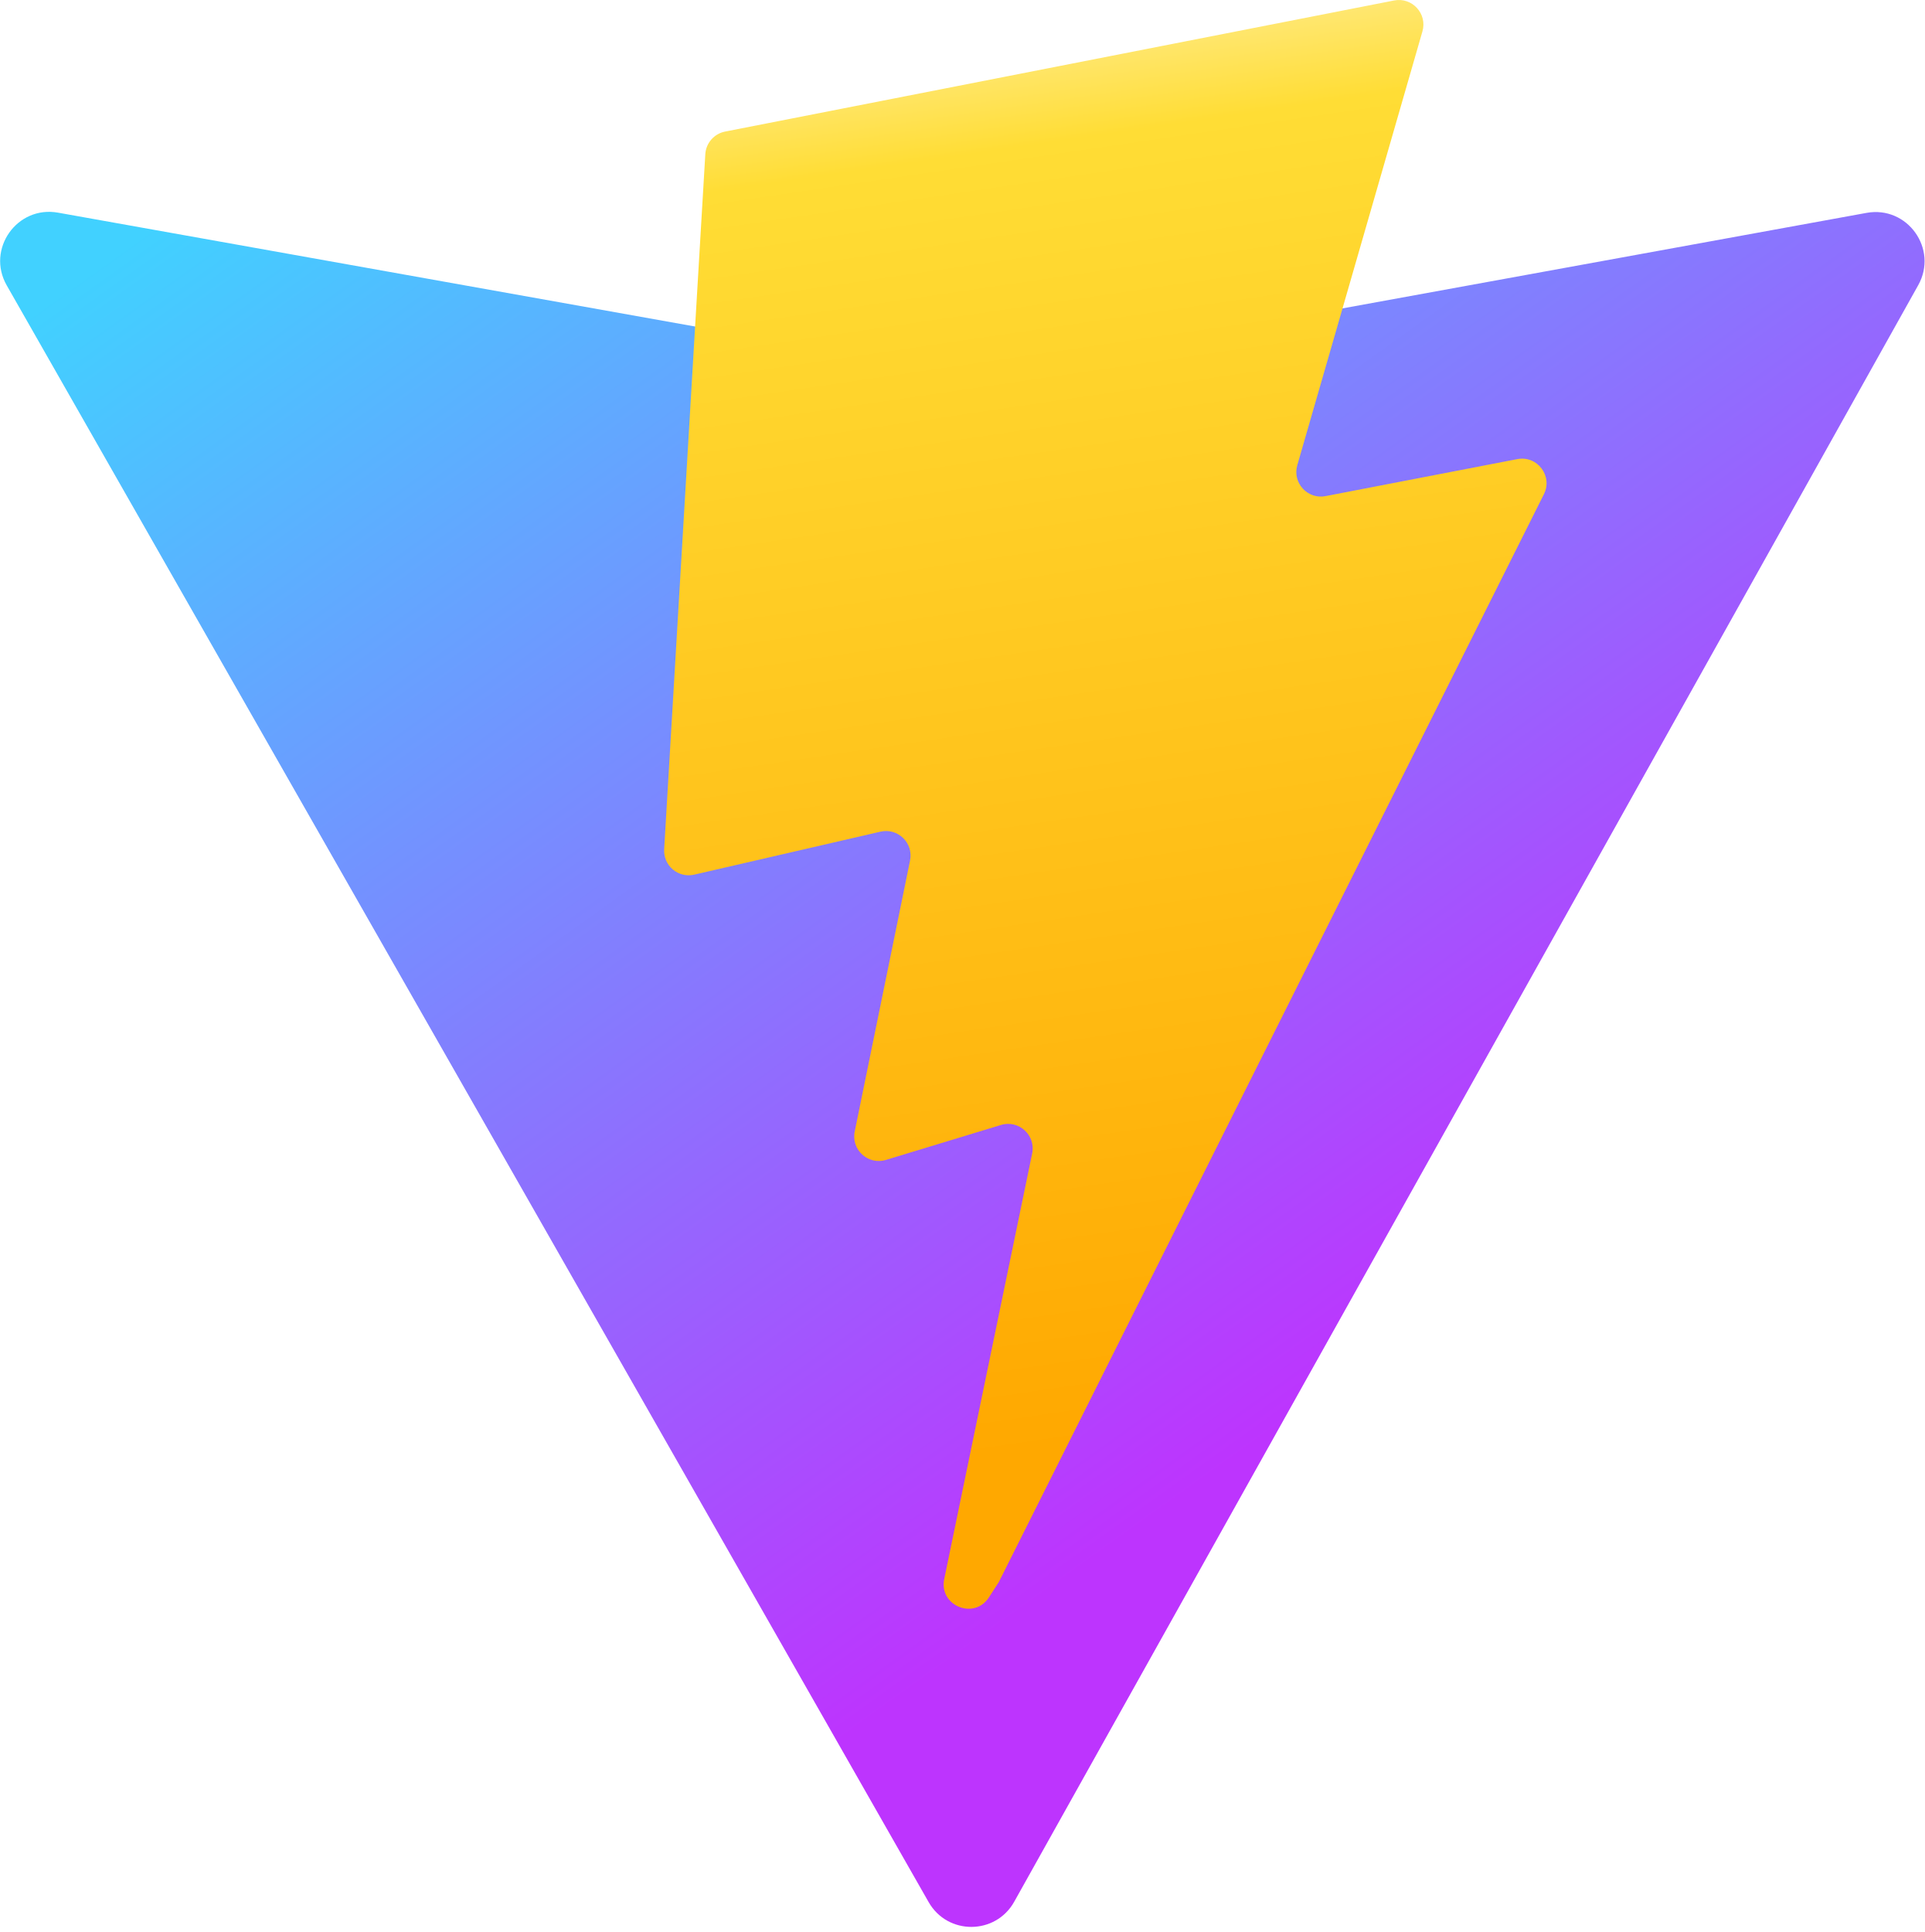
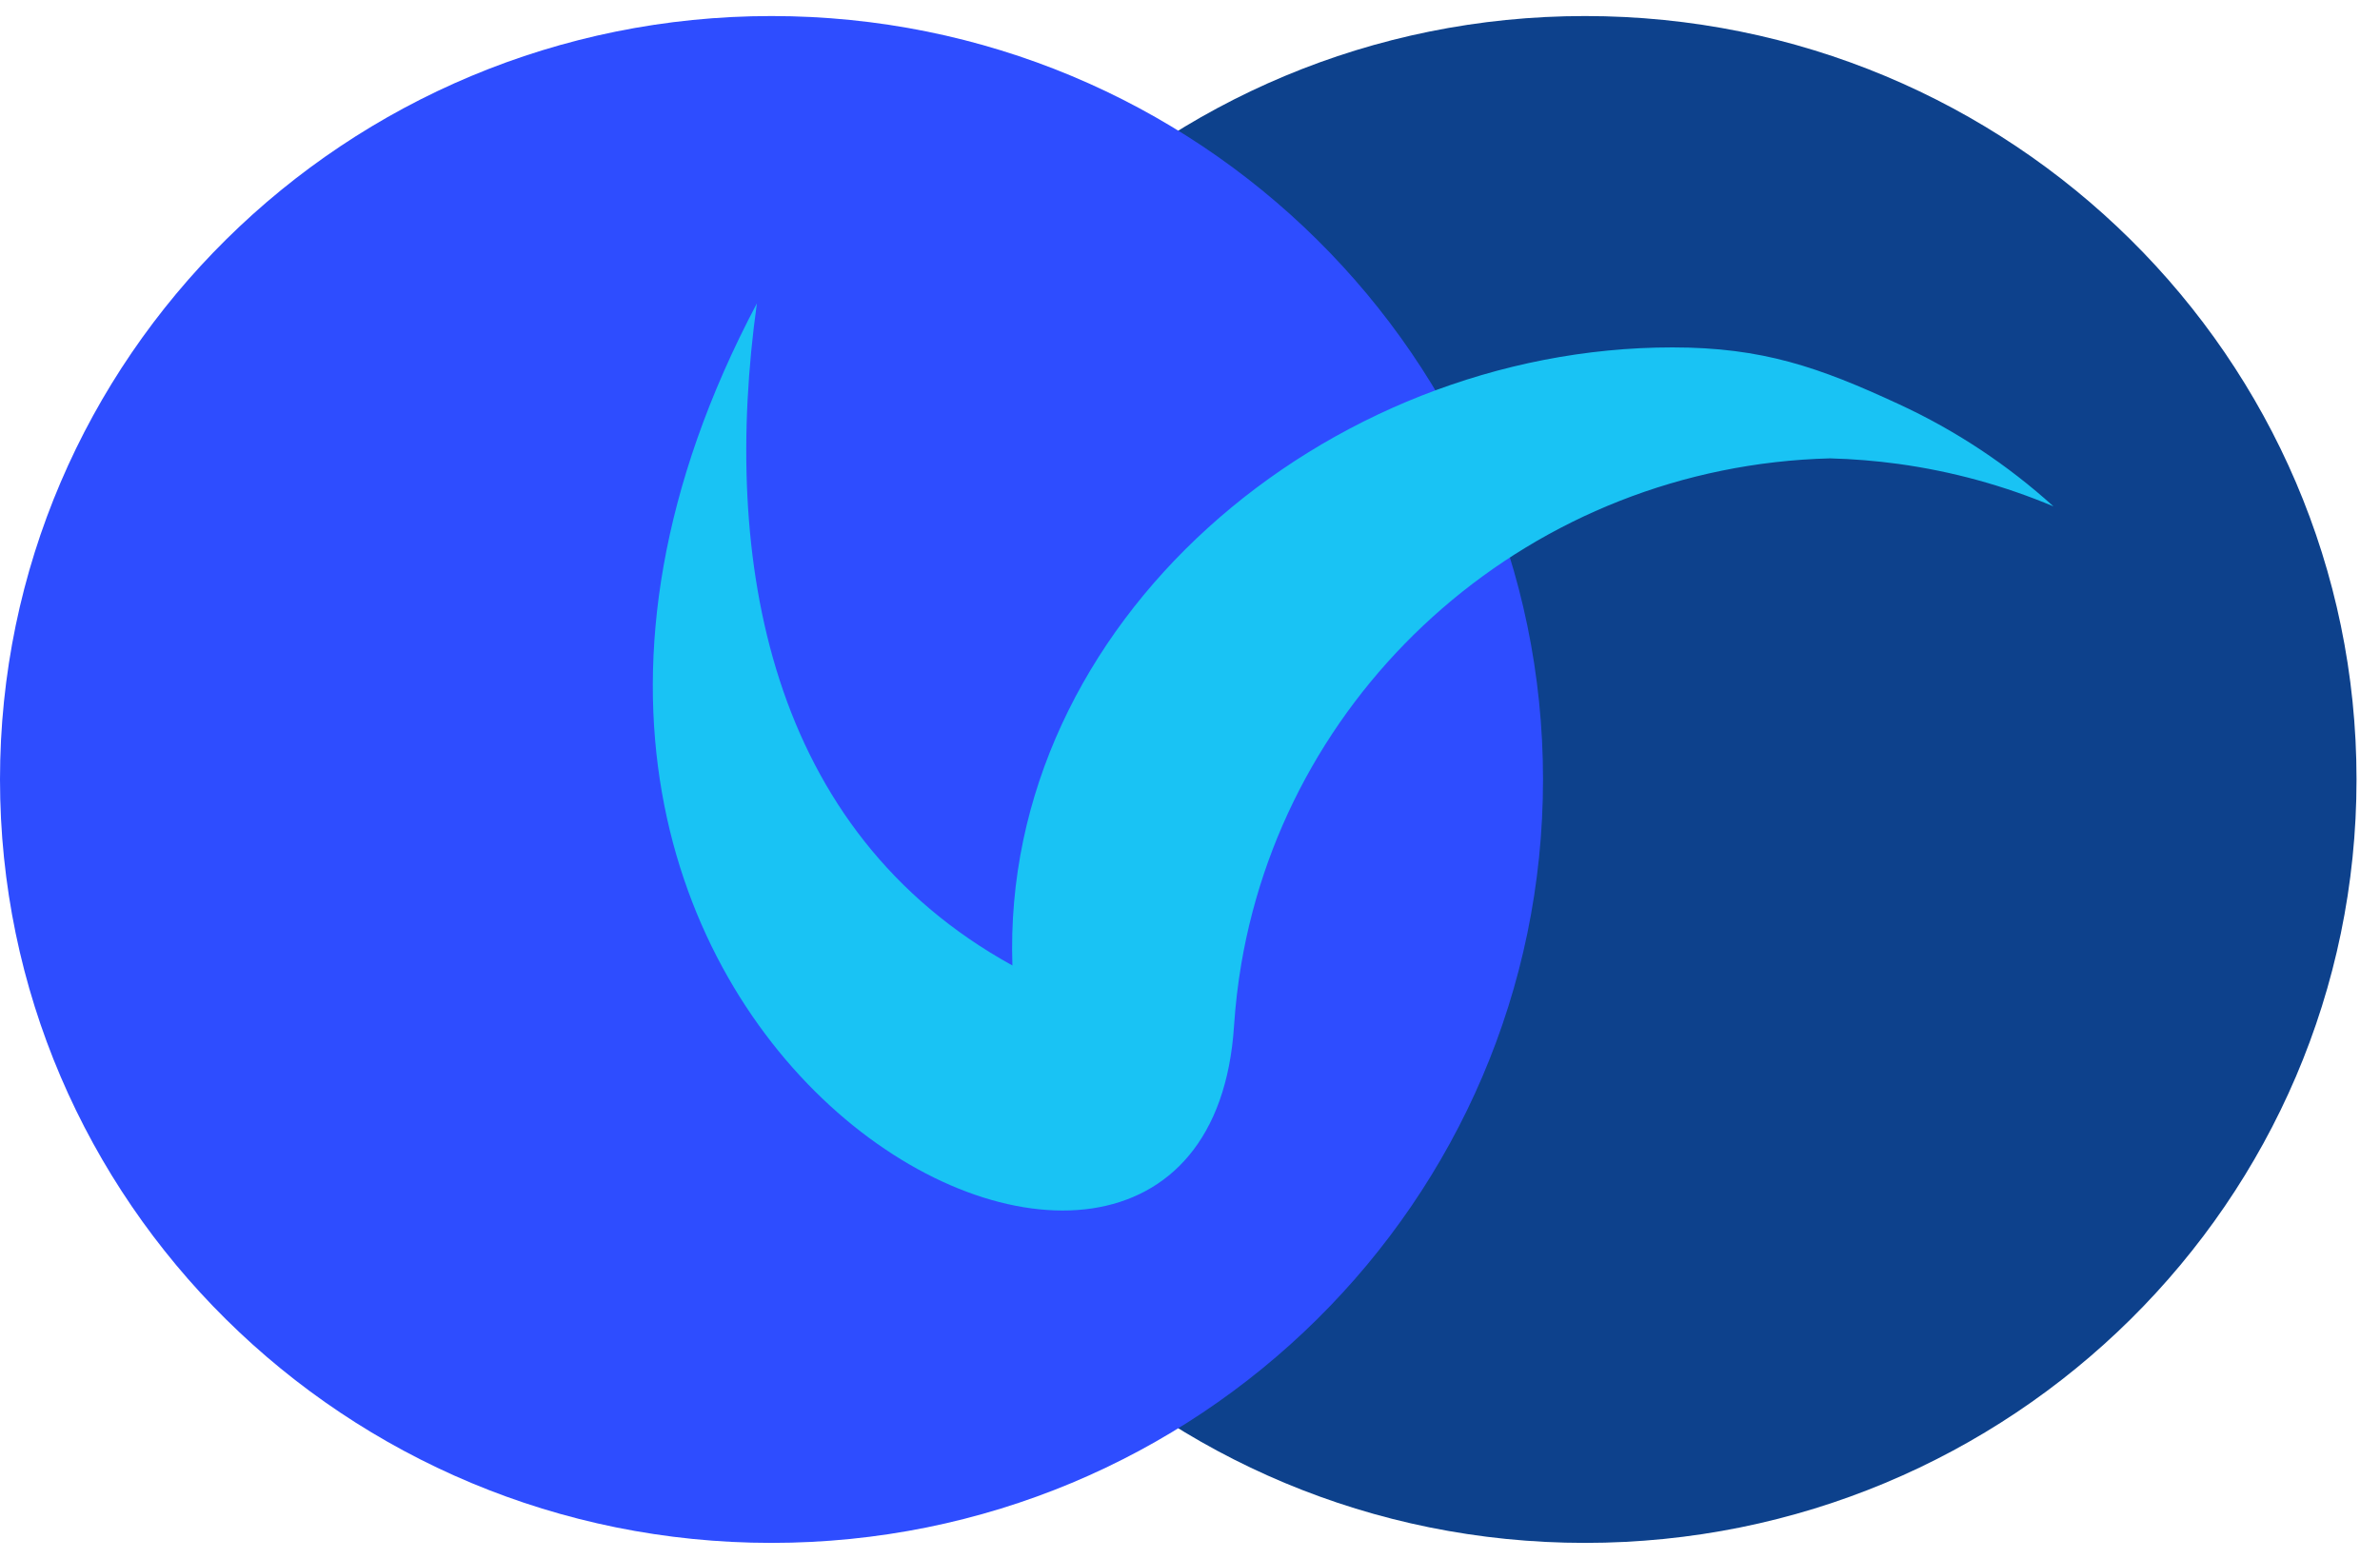
- <svg xmlns="http://www.w3.org/2000/svg" aria-hidden="true" role="img" class="iconify iconify--logos" width="31.88" height="32" preserveAspectRatio="xMidYMid meet" viewBox="0 0 256 257">
-   <defs>
-     <linearGradient id="IconifyId1813088fe1fbc01fb466" x1="-.828%" x2="57.636%" y1="7.652%" y2="78.411%">
-       <stop offset="0%" stop-color="#41D1FF" />
-       <stop offset="100%" stop-color="#BD34FE" />
-     </linearGradient>
-     <linearGradient id="IconifyId1813088fe1fbc01fb467" x1="43.376%" x2="50.316%" y1="2.242%" y2="89.03%">
-       <stop offset="0%" stop-color="#FFEA83" />
-       <stop offset="8.333%" stop-color="#FFDD35" />
-       <stop offset="100%" stop-color="#FFA800" />
-     </linearGradient>
-   </defs>
-   <path fill="url(#IconifyId1813088fe1fbc01fb466)" d="M255.153 37.938L134.897 252.976c-2.483 4.44-8.862 4.466-11.382.048L.875 37.958c-2.746-4.814 1.371-10.646 6.827-9.67l120.385 21.517a6.537 6.537 0 0 0 2.322-.004l117.867-21.483c5.438-.991 9.574 4.796 6.877 9.62Z" />
-   <path fill="url(#IconifyId1813088fe1fbc01fb467)" d="M185.432.063L96.44 17.501a3.268 3.268 0 0 0-2.634 3.014l-5.474 92.456a3.268 3.268 0 0 0 3.997 3.378l24.777-5.718c2.318-.535 4.413 1.507 3.936 3.838l-7.361 36.047c-.495 2.426 1.782 4.5 4.151 3.78l15.304-4.649c2.372-.72 4.652 1.36 4.15 3.788l-11.698 56.621c-.732 3.542 3.979 5.473 5.943 2.437l1.313-2.028l72.516-144.72c1.215-2.423-.88-5.186-3.54-4.672l-25.505 4.922c-2.396.462-4.435-1.77-3.759-4.114l16.646-57.705c.677-2.35-1.37-4.583-3.769-4.113Z" />
+ <svg xmlns="http://www.w3.org/2000/svg" width="58" height="38" viewBox="0 0 58 38" fill="none">
+   <path fill-rule="evenodd" clip-rule="evenodd" d="M38.626 0.391C49.01 0.391 57.428 8.722 57.428 19C57.428 29.278 49.01 37.609 38.626 37.609C28.243 37.609 19.825 29.278 19.825 19C19.825 8.722 28.243 0.391 38.626 0.391Z" fill="#0D418C" />
+   <path fill-rule="evenodd" clip-rule="evenodd" d="M18.801 0.391C29.185 0.391 37.603 8.722 37.603 19C37.603 29.278 29.185 37.609 18.801 37.609C8.418 37.609 0 29.278 0 19C0 8.722 8.418 0.391 18.801 0.391Z" fill="#2E4DFF" />
+   <path fill-rule="evenodd" clip-rule="evenodd" d="M24.672 23.534C18.719 20.25 17.575 13.652 18.445 7.395C8.891 25.447 29.358 36.058 30.073 25.008C30.107 24.496 30.166 23.992 30.25 23.496C31.416 16.625 37.368 11.36 44.597 11.173C45.158 11.188 45.711 11.233 46.255 11.307C47.581 11.489 48.851 11.842 50.042 12.343C48.929 11.335 47.661 10.492 46.277 9.853C44.33 8.951 42.952 8.468 40.758 8.468C32.301 8.468 24.391 15.172 24.672 23.534Z" fill="#19C3F4" />
</svg>
